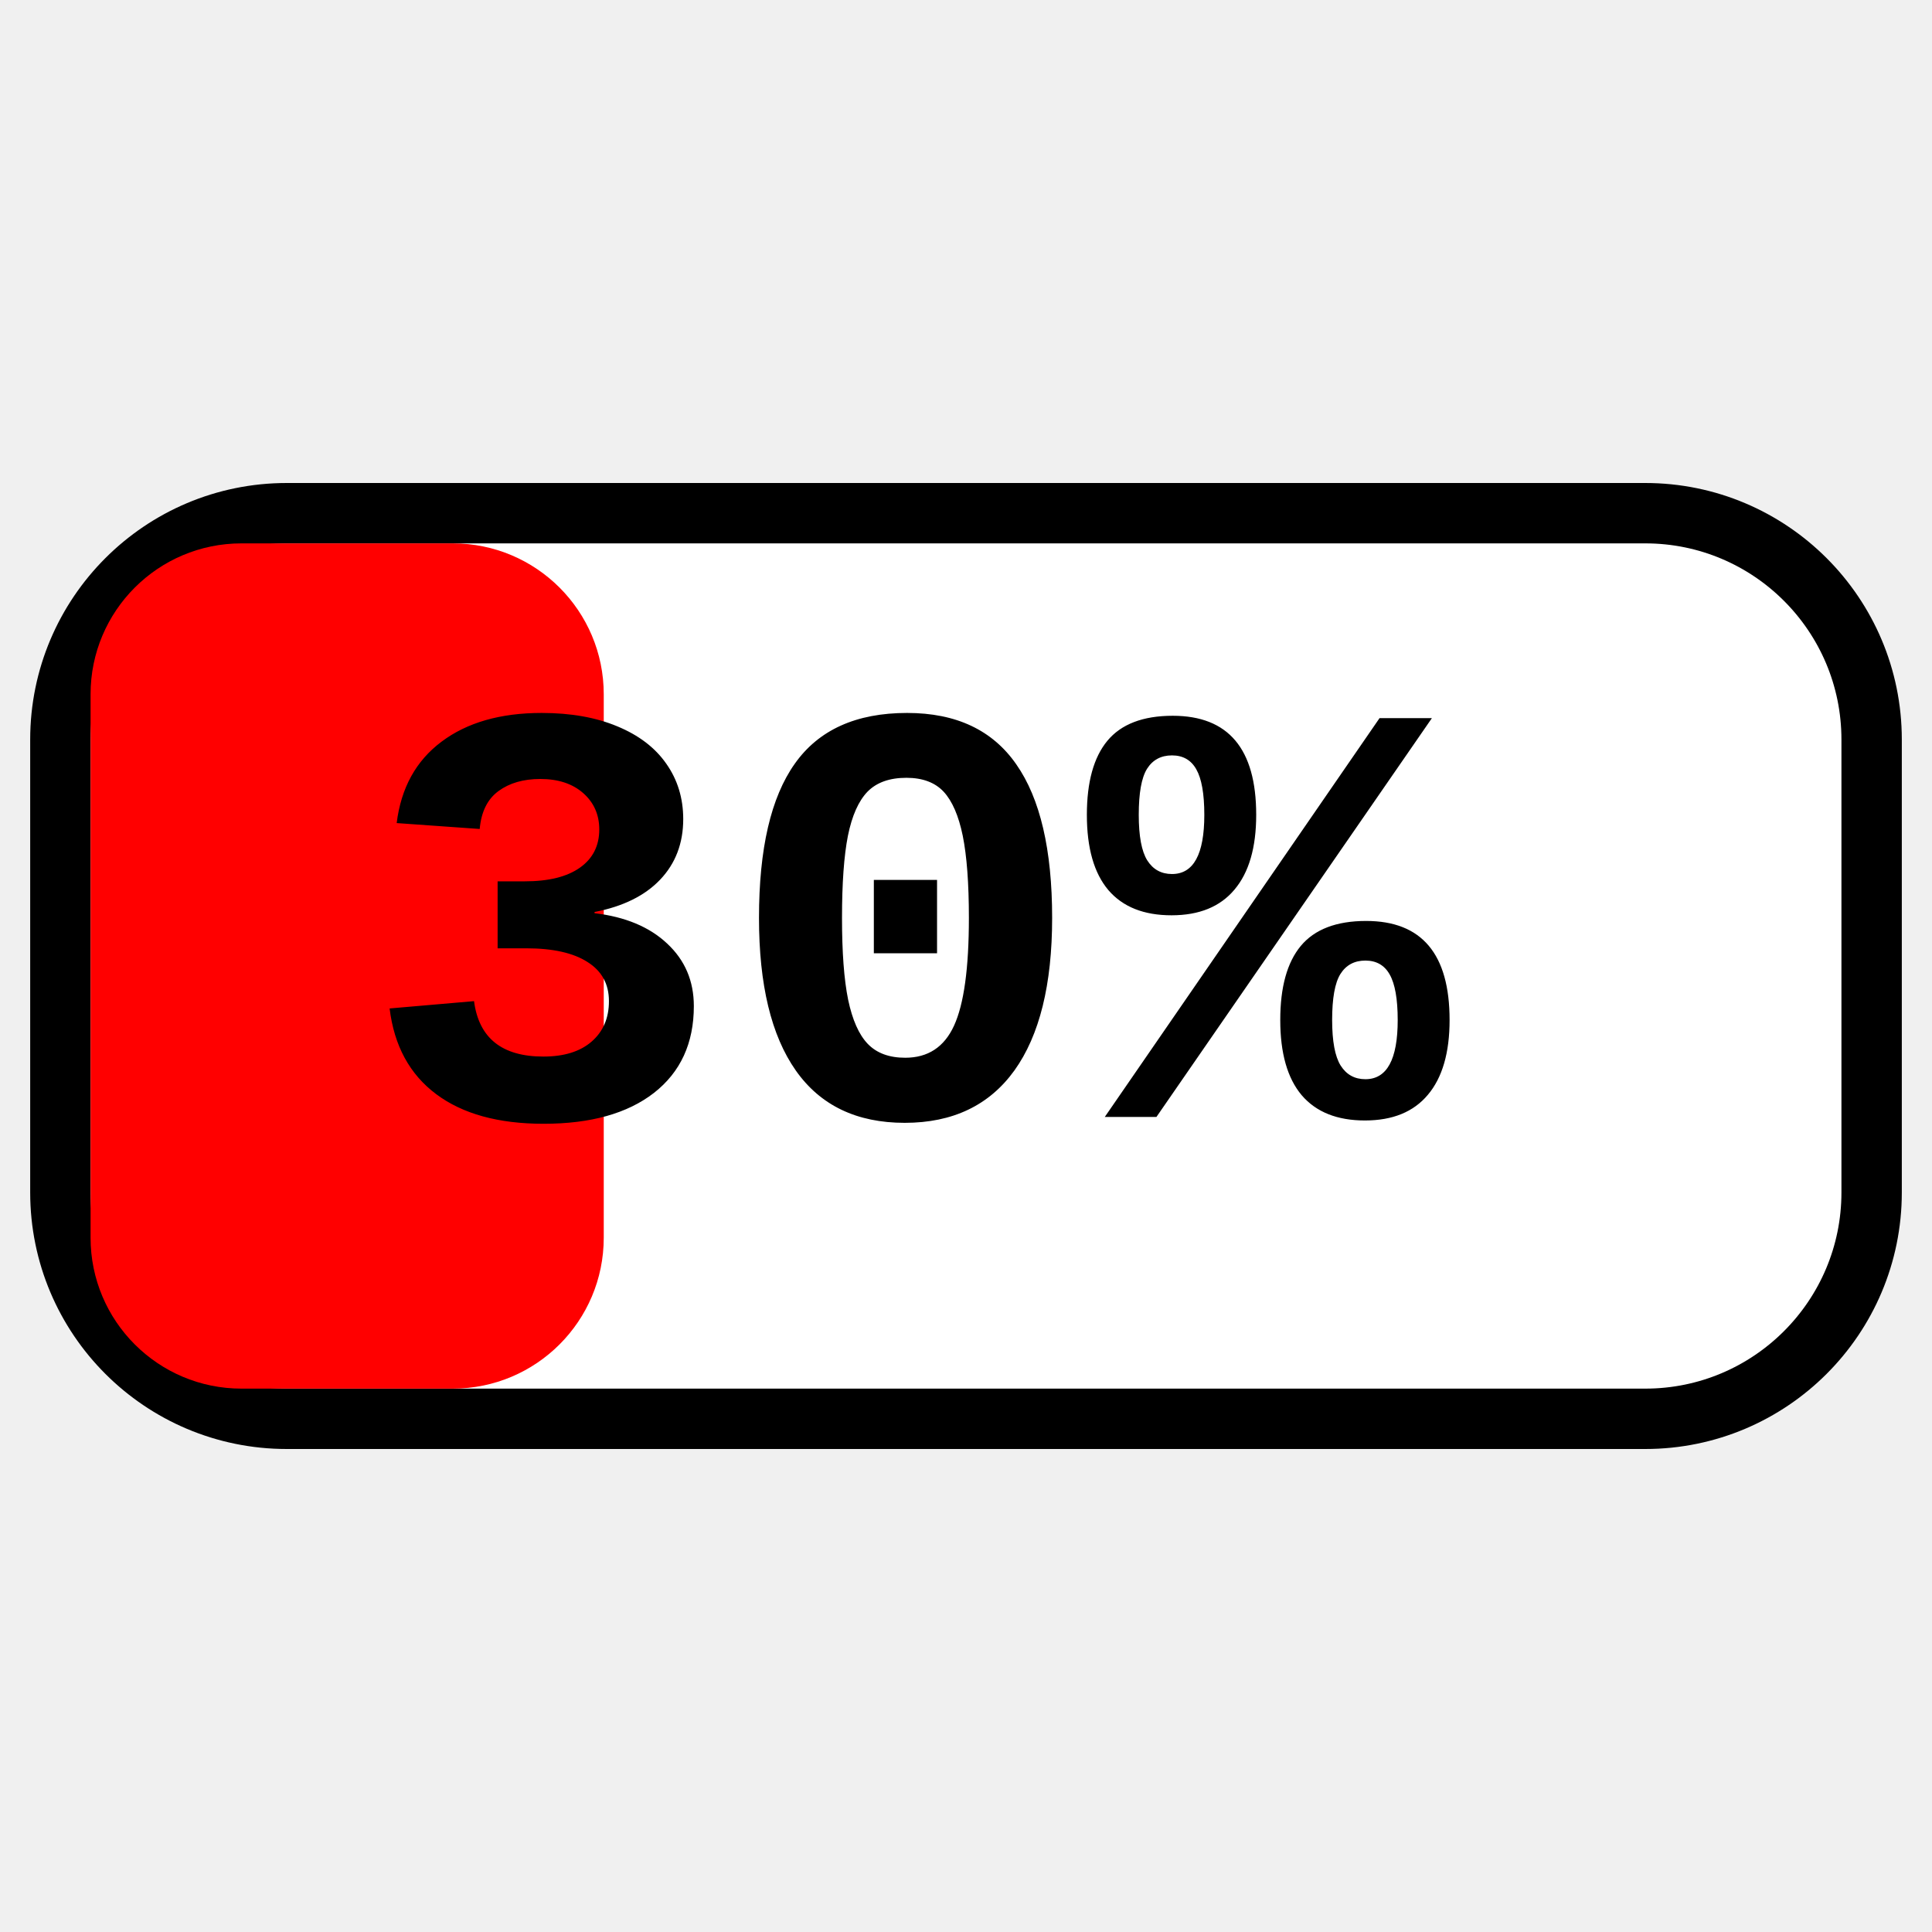
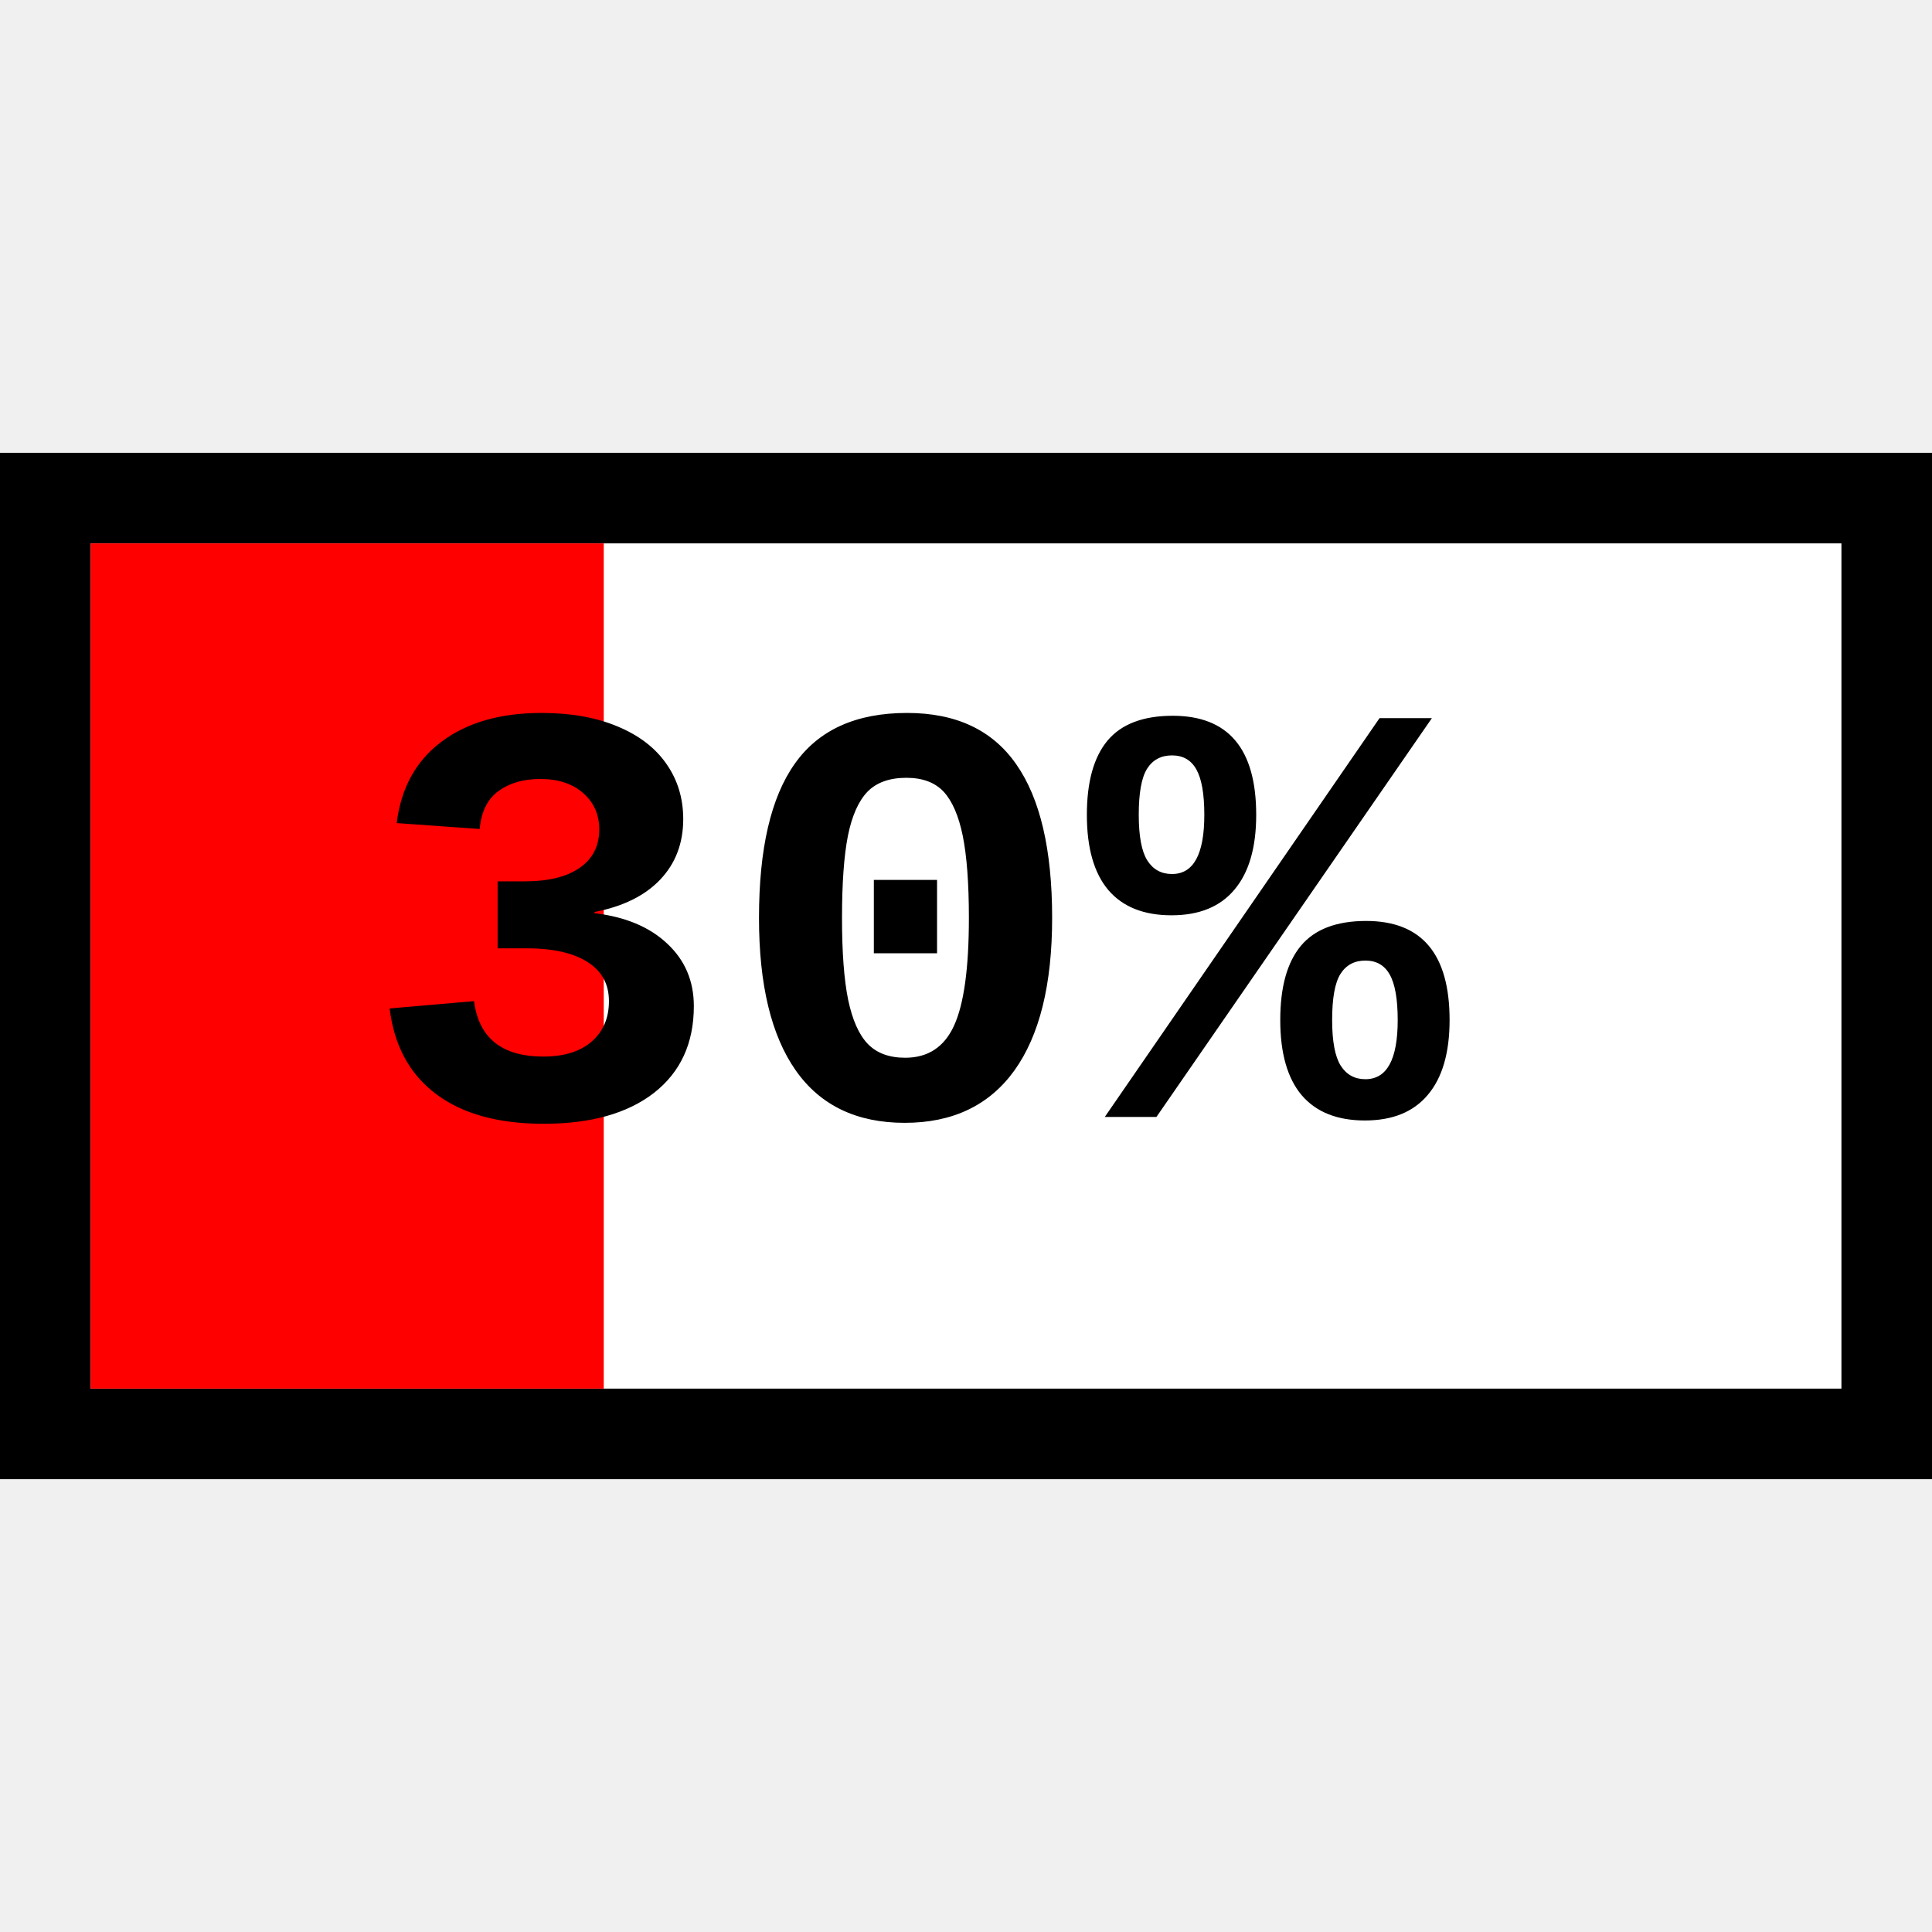
<svg xmlns="http://www.w3.org/2000/svg" viewBox="0 0 128 128" width="128px" height="128px">
-   <style>
-     text{
-       dominant-baseline: auto;
-       font-weight: bold;
-       font-size: 40px;
-       font-family: courier new;
-       text-align: center;
-     }
-   </style>
  <g>
-     <rect x="4" y="34" width="120" height="60" fill="white" style="stroke:black; stroke-width:4px" rx="15" ry="15" />
+     <rect x="0%" y="30" width="128" height="68" fill="black" />
  </g>
  <g>
-     <rect x="6" y="36" width="34" height="56" fill="red" rx="10" ry="10" />
+     <rect x="4" y="34" width="120" height="60" fill="white" stroke="black" stroke-width="4px" />
  </g>
  <g>
-     <text x="24" y="64" fill="black" background="black" font-size="28px" dy="0.25em">30%</text>
+     <rect x="6" y="36" width="34" height="56" fill="red" />
+   </g>
+   <g>
+     <text x="24" y="64" fill="black" background="black" font-size="28px" dy="0.25em" style="font-family: courier new;font-size: 40px;font-weight: bold;dominant-baseline: auto">30%</text>
  </g>
</svg>
